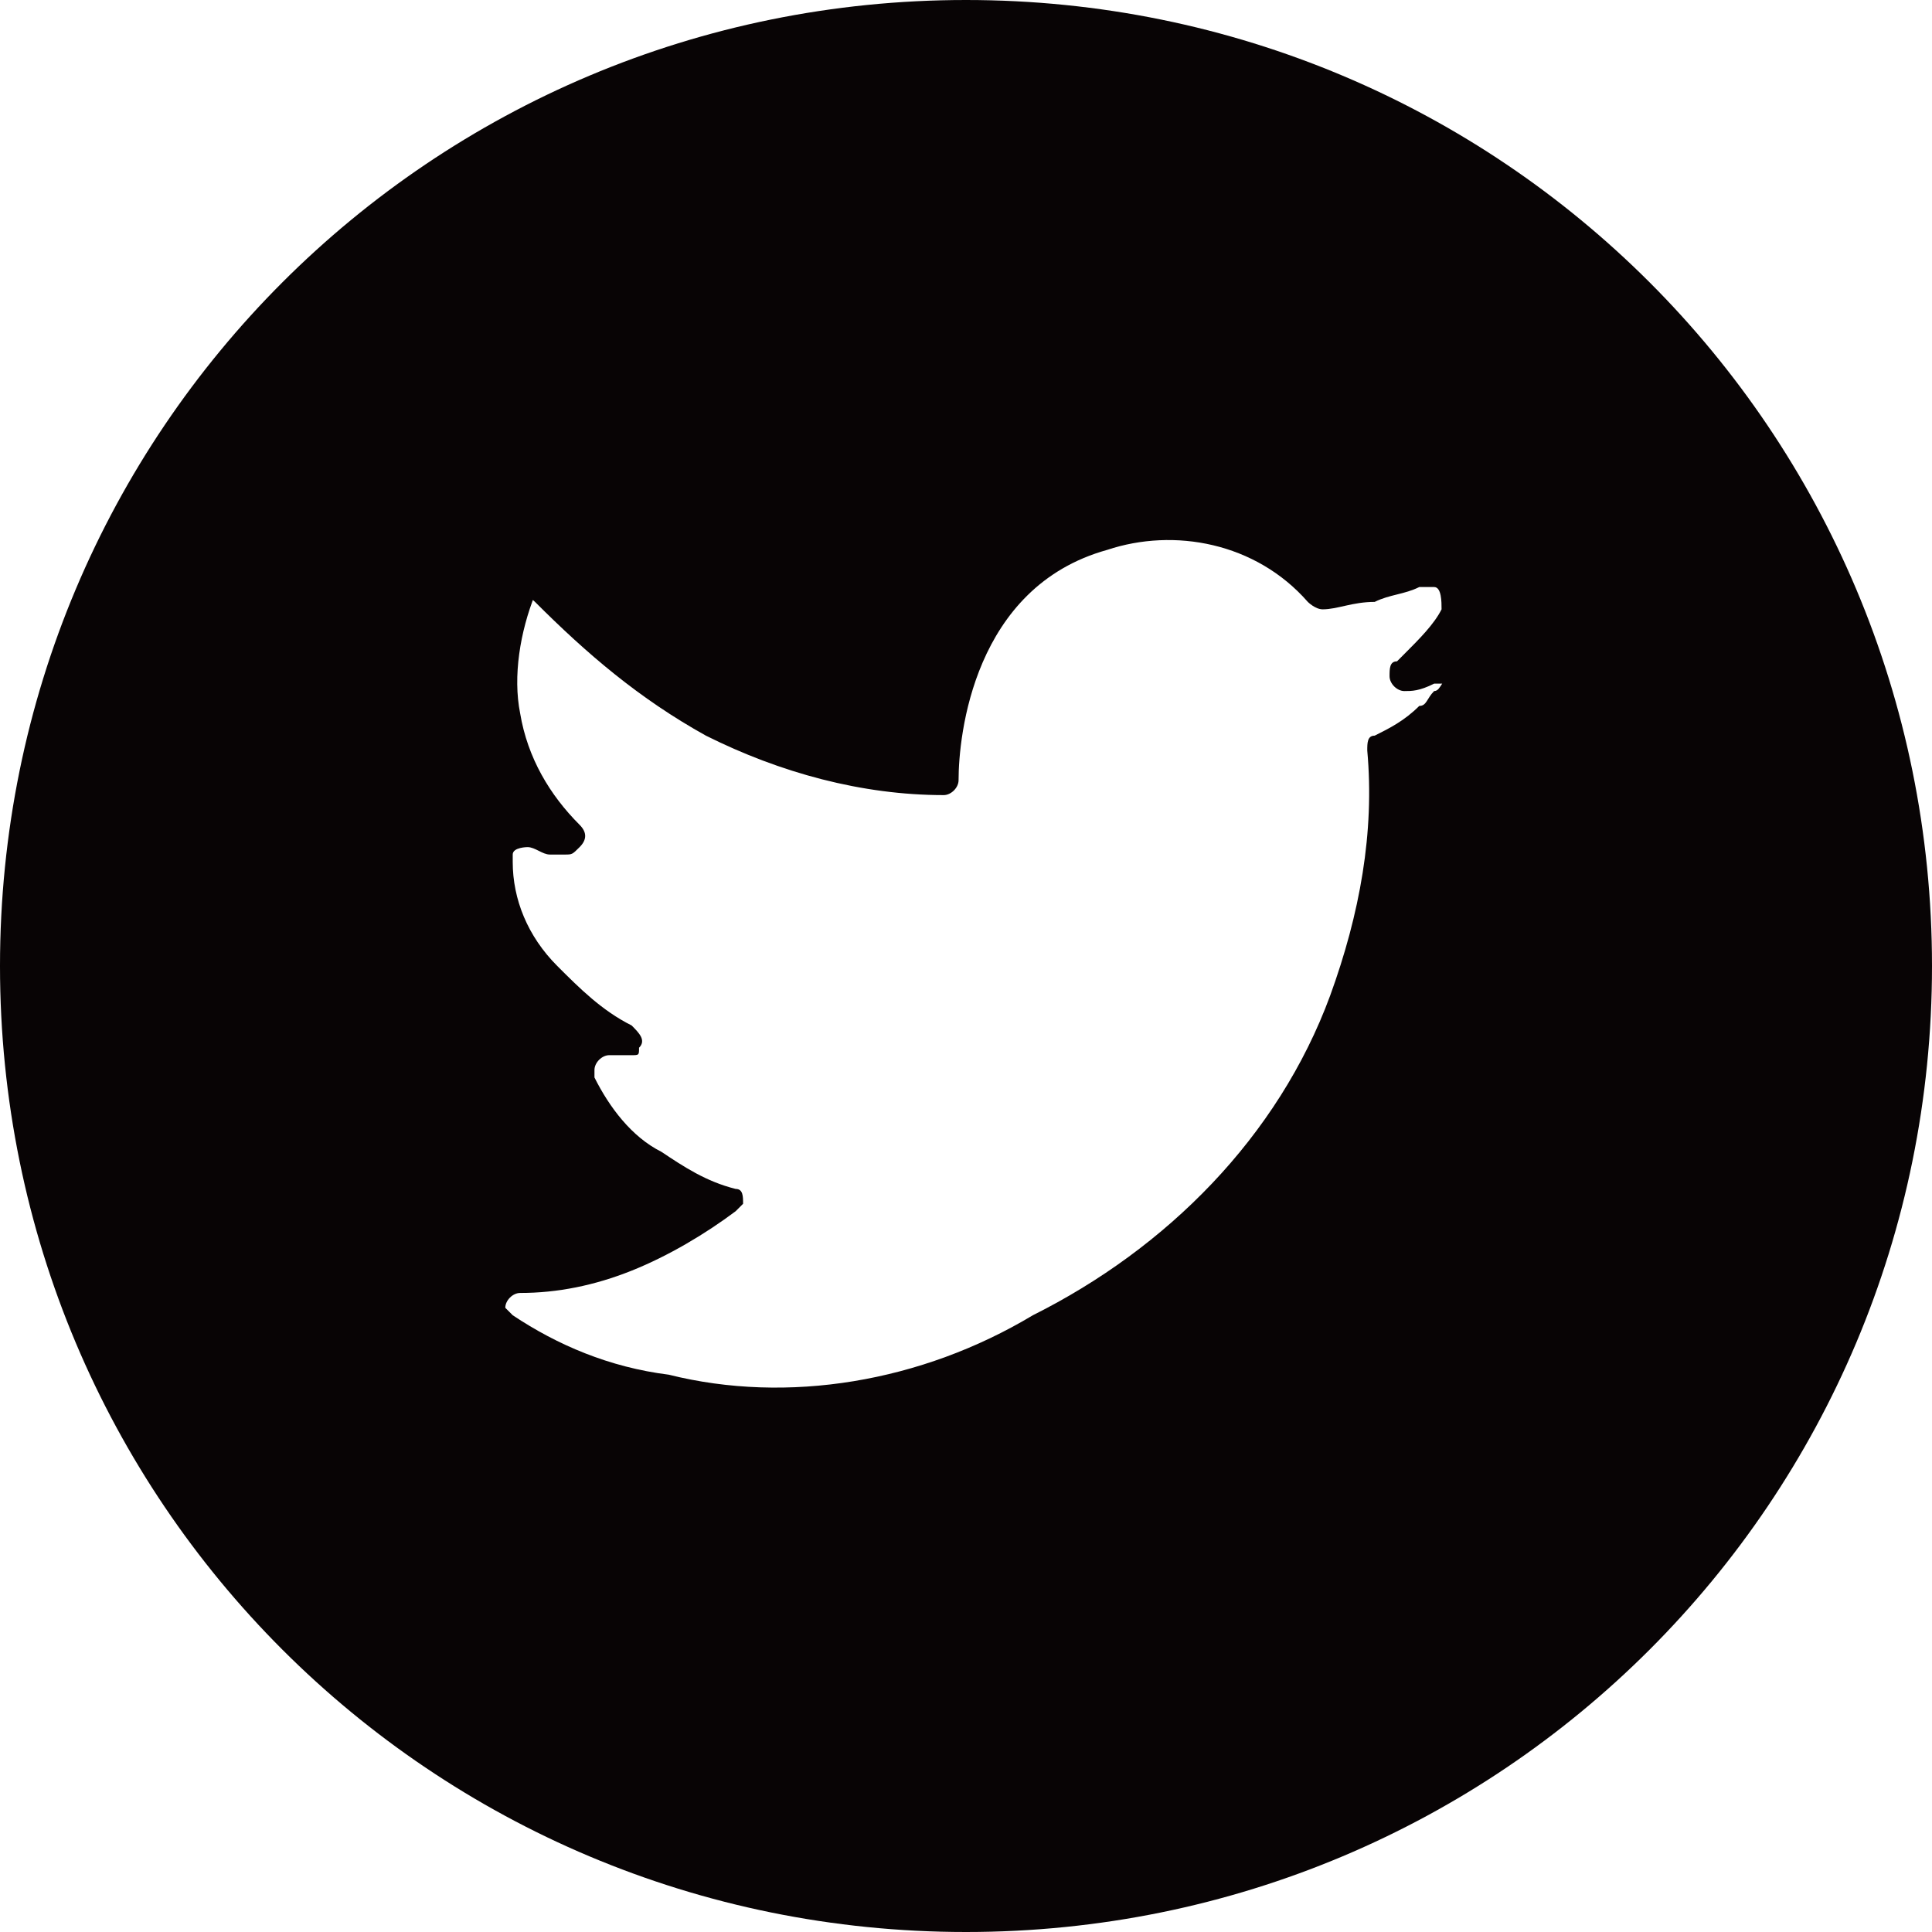
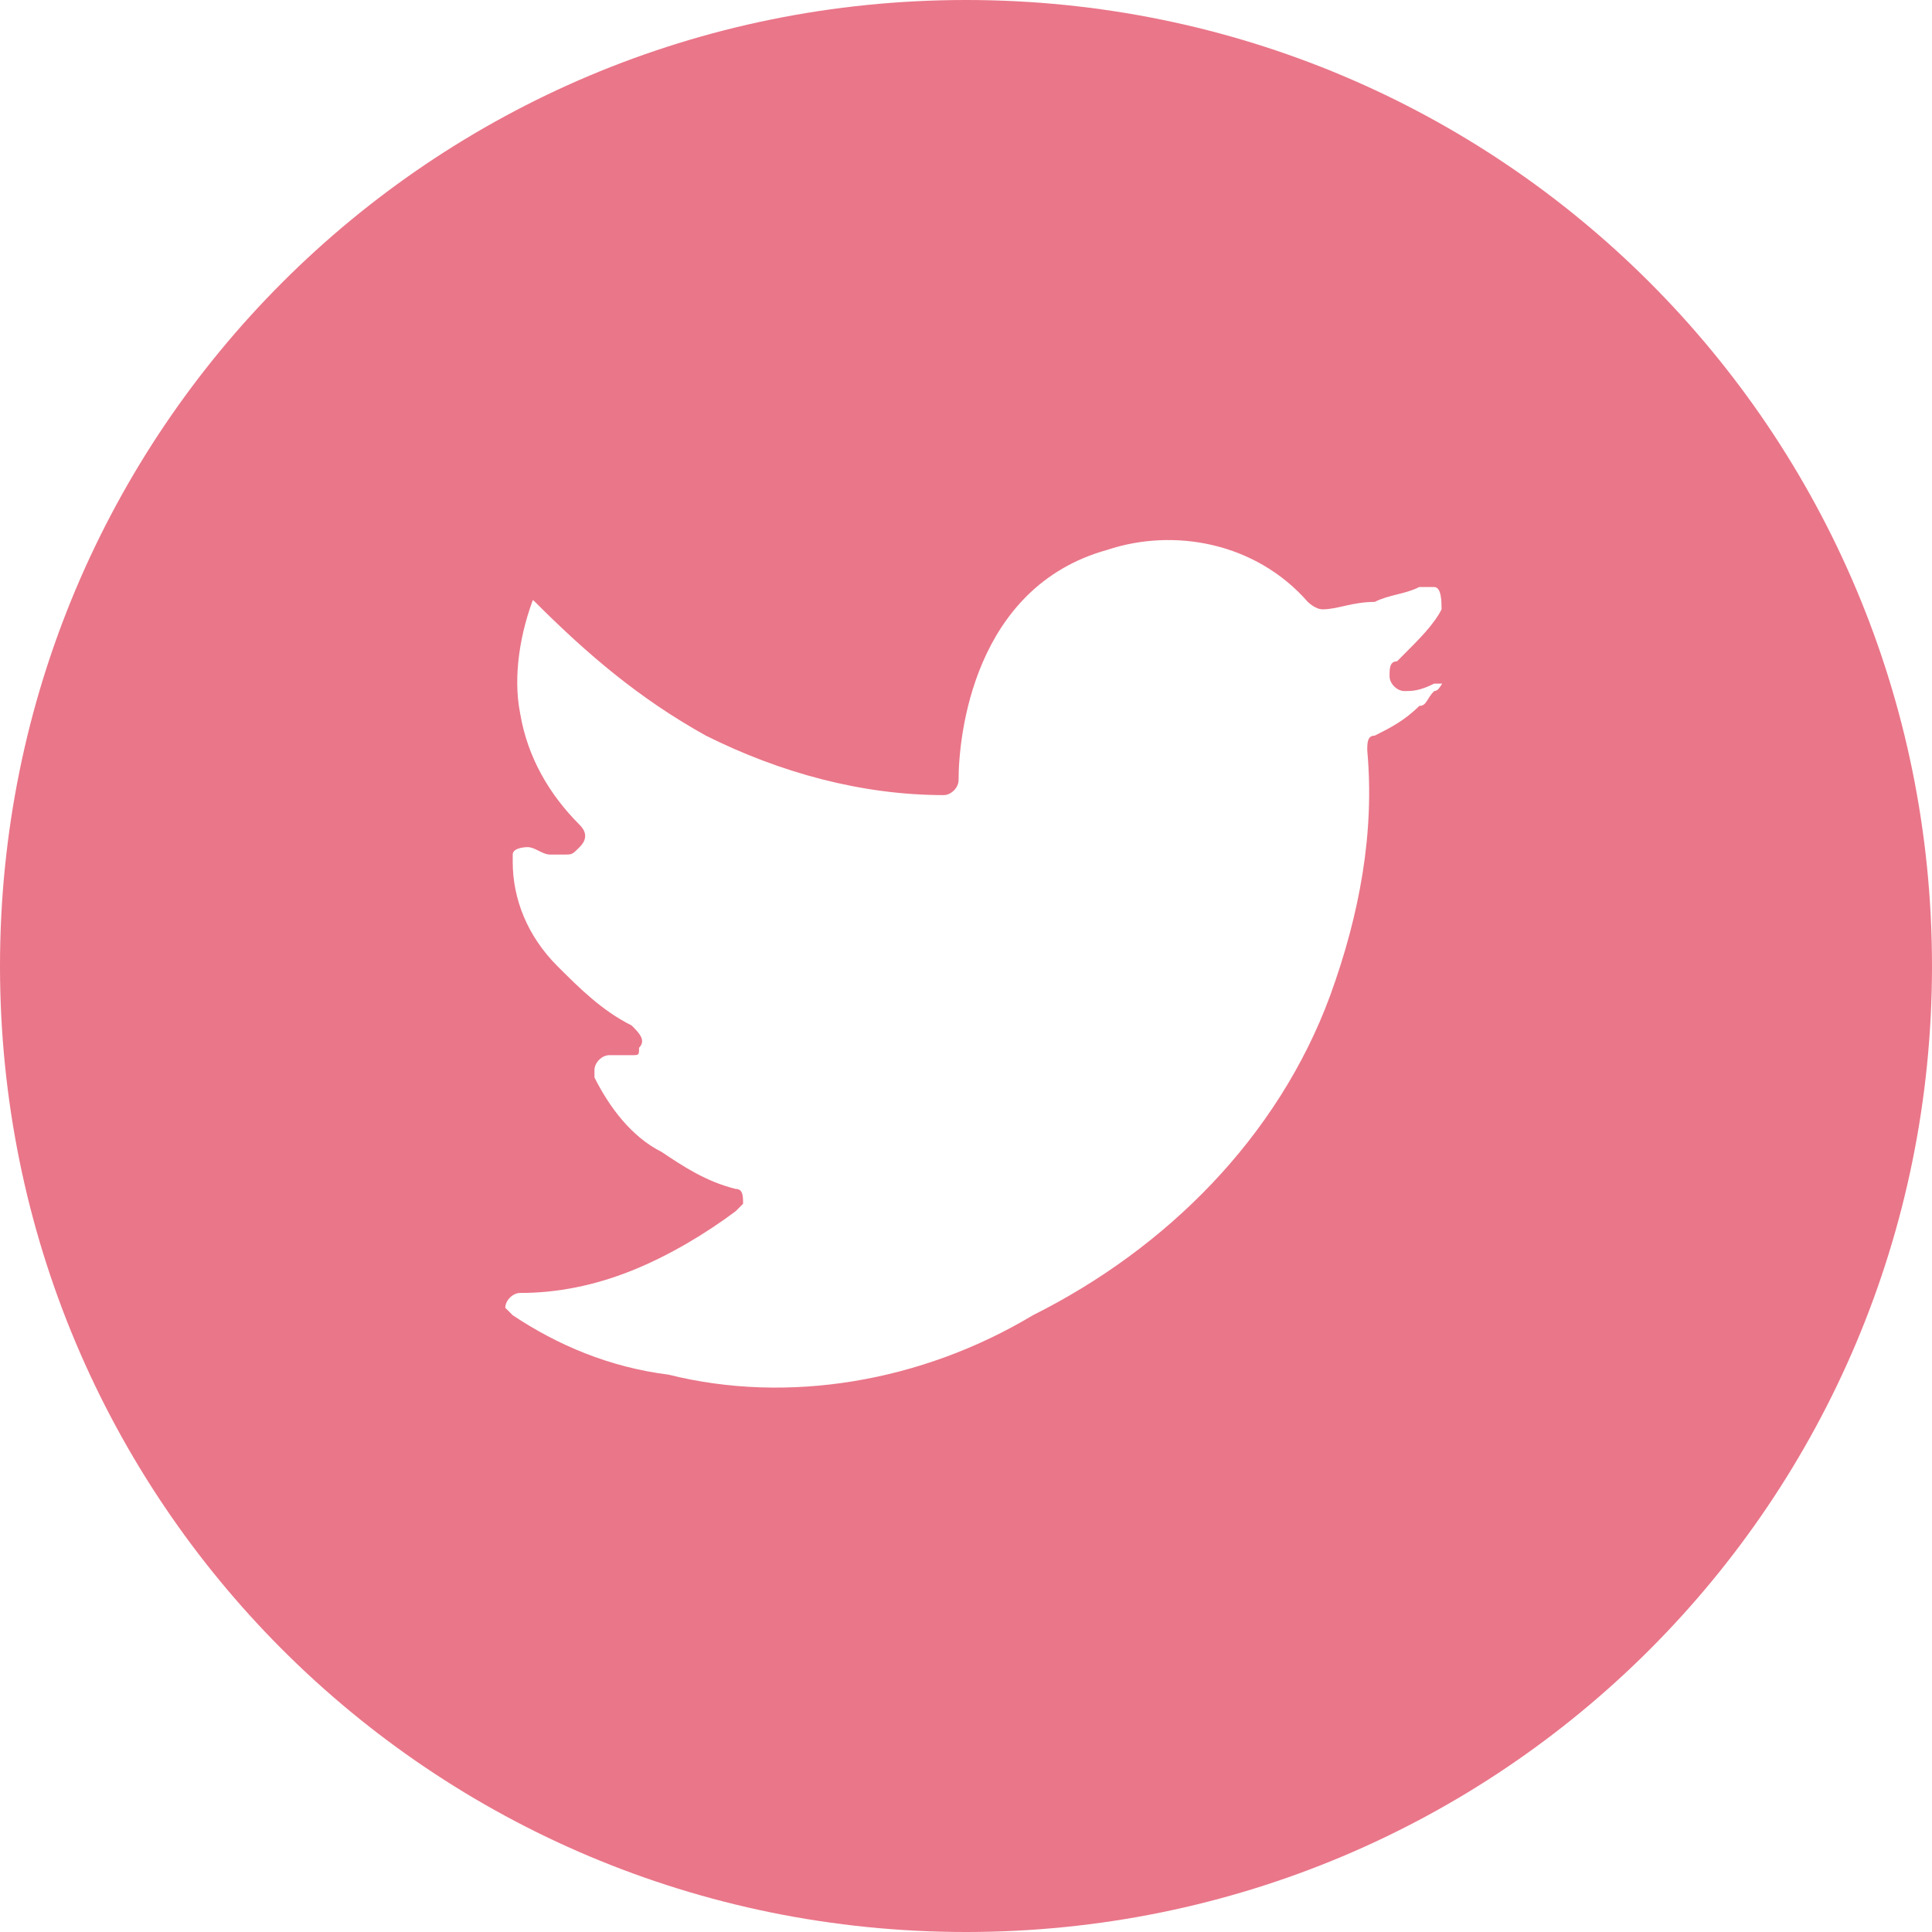
<svg xmlns="http://www.w3.org/2000/svg" t="1689300489449" class="icon" viewBox="0 0 1024 1024" version="1.1" p-id="3584" width="200" height="200">
-   <path d="M512 0C228.431 0 0 228.431 0 512s228.431 512 512 512 512-228.431 512-512S795.569 0 512 0z m248.123 366.277c-3.938 3.938-3.938 7.877-7.877 7.877-7.877 7.877-15.754 11.815-23.631 15.754-3.938 0-3.938 3.938-3.938 7.877 3.938 43.323-3.938 86.646-19.692 129.969-27.569 74.831-86.646 133.908-157.538 169.354-59.077 35.446-129.969 47.262-192.985 31.508-31.508-3.938-59.077-15.754-82.708-31.508l-3.938-3.938c0-3.938 3.938-7.877 7.877-7.877 19.692 0 39.385-3.938 59.077-11.815 19.692-7.877 39.385-19.692 55.138-31.508l3.938-3.938c0-3.938 0-7.877-3.938-7.877-15.754-3.938-27.569-11.815-39.385-19.692-15.754-7.877-27.569-23.631-35.446-39.385v-3.938c0-3.938 3.938-7.877 7.877-7.877h11.815c3.938 0 3.938 0 3.938-3.938 3.938-3.938 0-7.877-3.938-11.815-15.754-7.877-27.569-19.692-39.385-31.508-15.754-15.754-23.631-35.446-23.631-55.138v-3.938c0-3.938 7.877-3.938 7.877-3.938 3.938 0 7.877 3.938 11.815 3.938h7.877c3.938 0 3.938 0 7.877-3.938s3.938-7.877 0-11.815c-15.754-15.754-27.569-35.446-31.508-59.077-3.938-19.692 0-43.323 7.877-63.015v-3.938c-7.877 3.938-3.938 3.938 0 7.877 27.569 27.569 55.138 51.2 90.585 70.892 39.385 19.692 82.708 31.508 126.031 31.508 3.938 0 7.877-3.938 7.877-7.877 0-23.631 7.877-102.4 78.769-122.092 35.446-11.815 78.769-3.938 106.338 27.569 0 0 3.938 3.938 7.877 3.938 7.877 0 15.754-3.938 27.569-3.938 7.877-3.938 15.754-3.938 23.631-7.877h7.877c3.938 0 3.938 7.877 3.938 11.815-3.938 7.877-11.815 15.754-19.692 23.631l-3.938 3.938c-3.938 0-3.938 3.938-3.938 7.877s3.938 7.877 7.877 7.877 7.877 0 15.754-3.938h7.877c-3.938-3.938-3.938 3.938-7.877 3.938z" fill="#080405" p-id="3585" />
+   <path d="M512 0C228.431 0 0 228.431 0 512s228.431 512 512 512 512-228.431 512-512S795.569 0 512 0z m248.123 366.277c-3.938 3.938-3.938 7.877-7.877 7.877-7.877 7.877-15.754 11.815-23.631 15.754-3.938 0-3.938 3.938-3.938 7.877 3.938 43.323-3.938 86.646-19.692 129.969-27.569 74.831-86.646 133.908-157.538 169.354-59.077 35.446-129.969 47.262-192.985 31.508-31.508-3.938-59.077-15.754-82.708-31.508l-3.938-3.938c0-3.938 3.938-7.877 7.877-7.877 19.692 0 39.385-3.938 59.077-11.815 19.692-7.877 39.385-19.692 55.138-31.508l3.938-3.938c0-3.938 0-7.877-3.938-7.877-15.754-3.938-27.569-11.815-39.385-19.692-15.754-7.877-27.569-23.631-35.446-39.385v-3.938c0-3.938 3.938-7.877 7.877-7.877h11.815c3.938 0 3.938 0 3.938-3.938 3.938-3.938 0-7.877-3.938-11.815-15.754-7.877-27.569-19.692-39.385-31.508-15.754-15.754-23.631-35.446-23.631-55.138v-3.938c0-3.938 7.877-3.938 7.877-3.938 3.938 0 7.877 3.938 11.815 3.938h7.877c3.938 0 3.938 0 7.877-3.938s3.938-7.877 0-11.815c-15.754-15.754-27.569-35.446-31.508-59.077-3.938-19.692 0-43.323 7.877-63.015v-3.938c-7.877 3.938-3.938 3.938 0 7.877 27.569 27.569 55.138 51.2 90.585 70.892 39.385 19.692 82.708 31.508 126.031 31.508 3.938 0 7.877-3.938 7.877-7.877 0-23.631 7.877-102.4 78.769-122.092 35.446-11.815 78.769-3.938 106.338 27.569 0 0 3.938 3.938 7.877 3.938 7.877 0 15.754-3.938 27.569-3.938 7.877-3.938 15.754-3.938 23.631-7.877h7.877c3.938 0 3.938 7.877 3.938 11.815-3.938 7.877-11.815 15.754-19.692 23.631l-3.938 3.938c-3.938 0-3.938 3.938-3.938 7.877s3.938 7.877 7.877 7.877 7.877 0 15.754-3.938h7.877c-3.938-3.938-3.938 3.938-7.877 3.938z" fill="#ea7689" p-id="3585" />
</svg>
